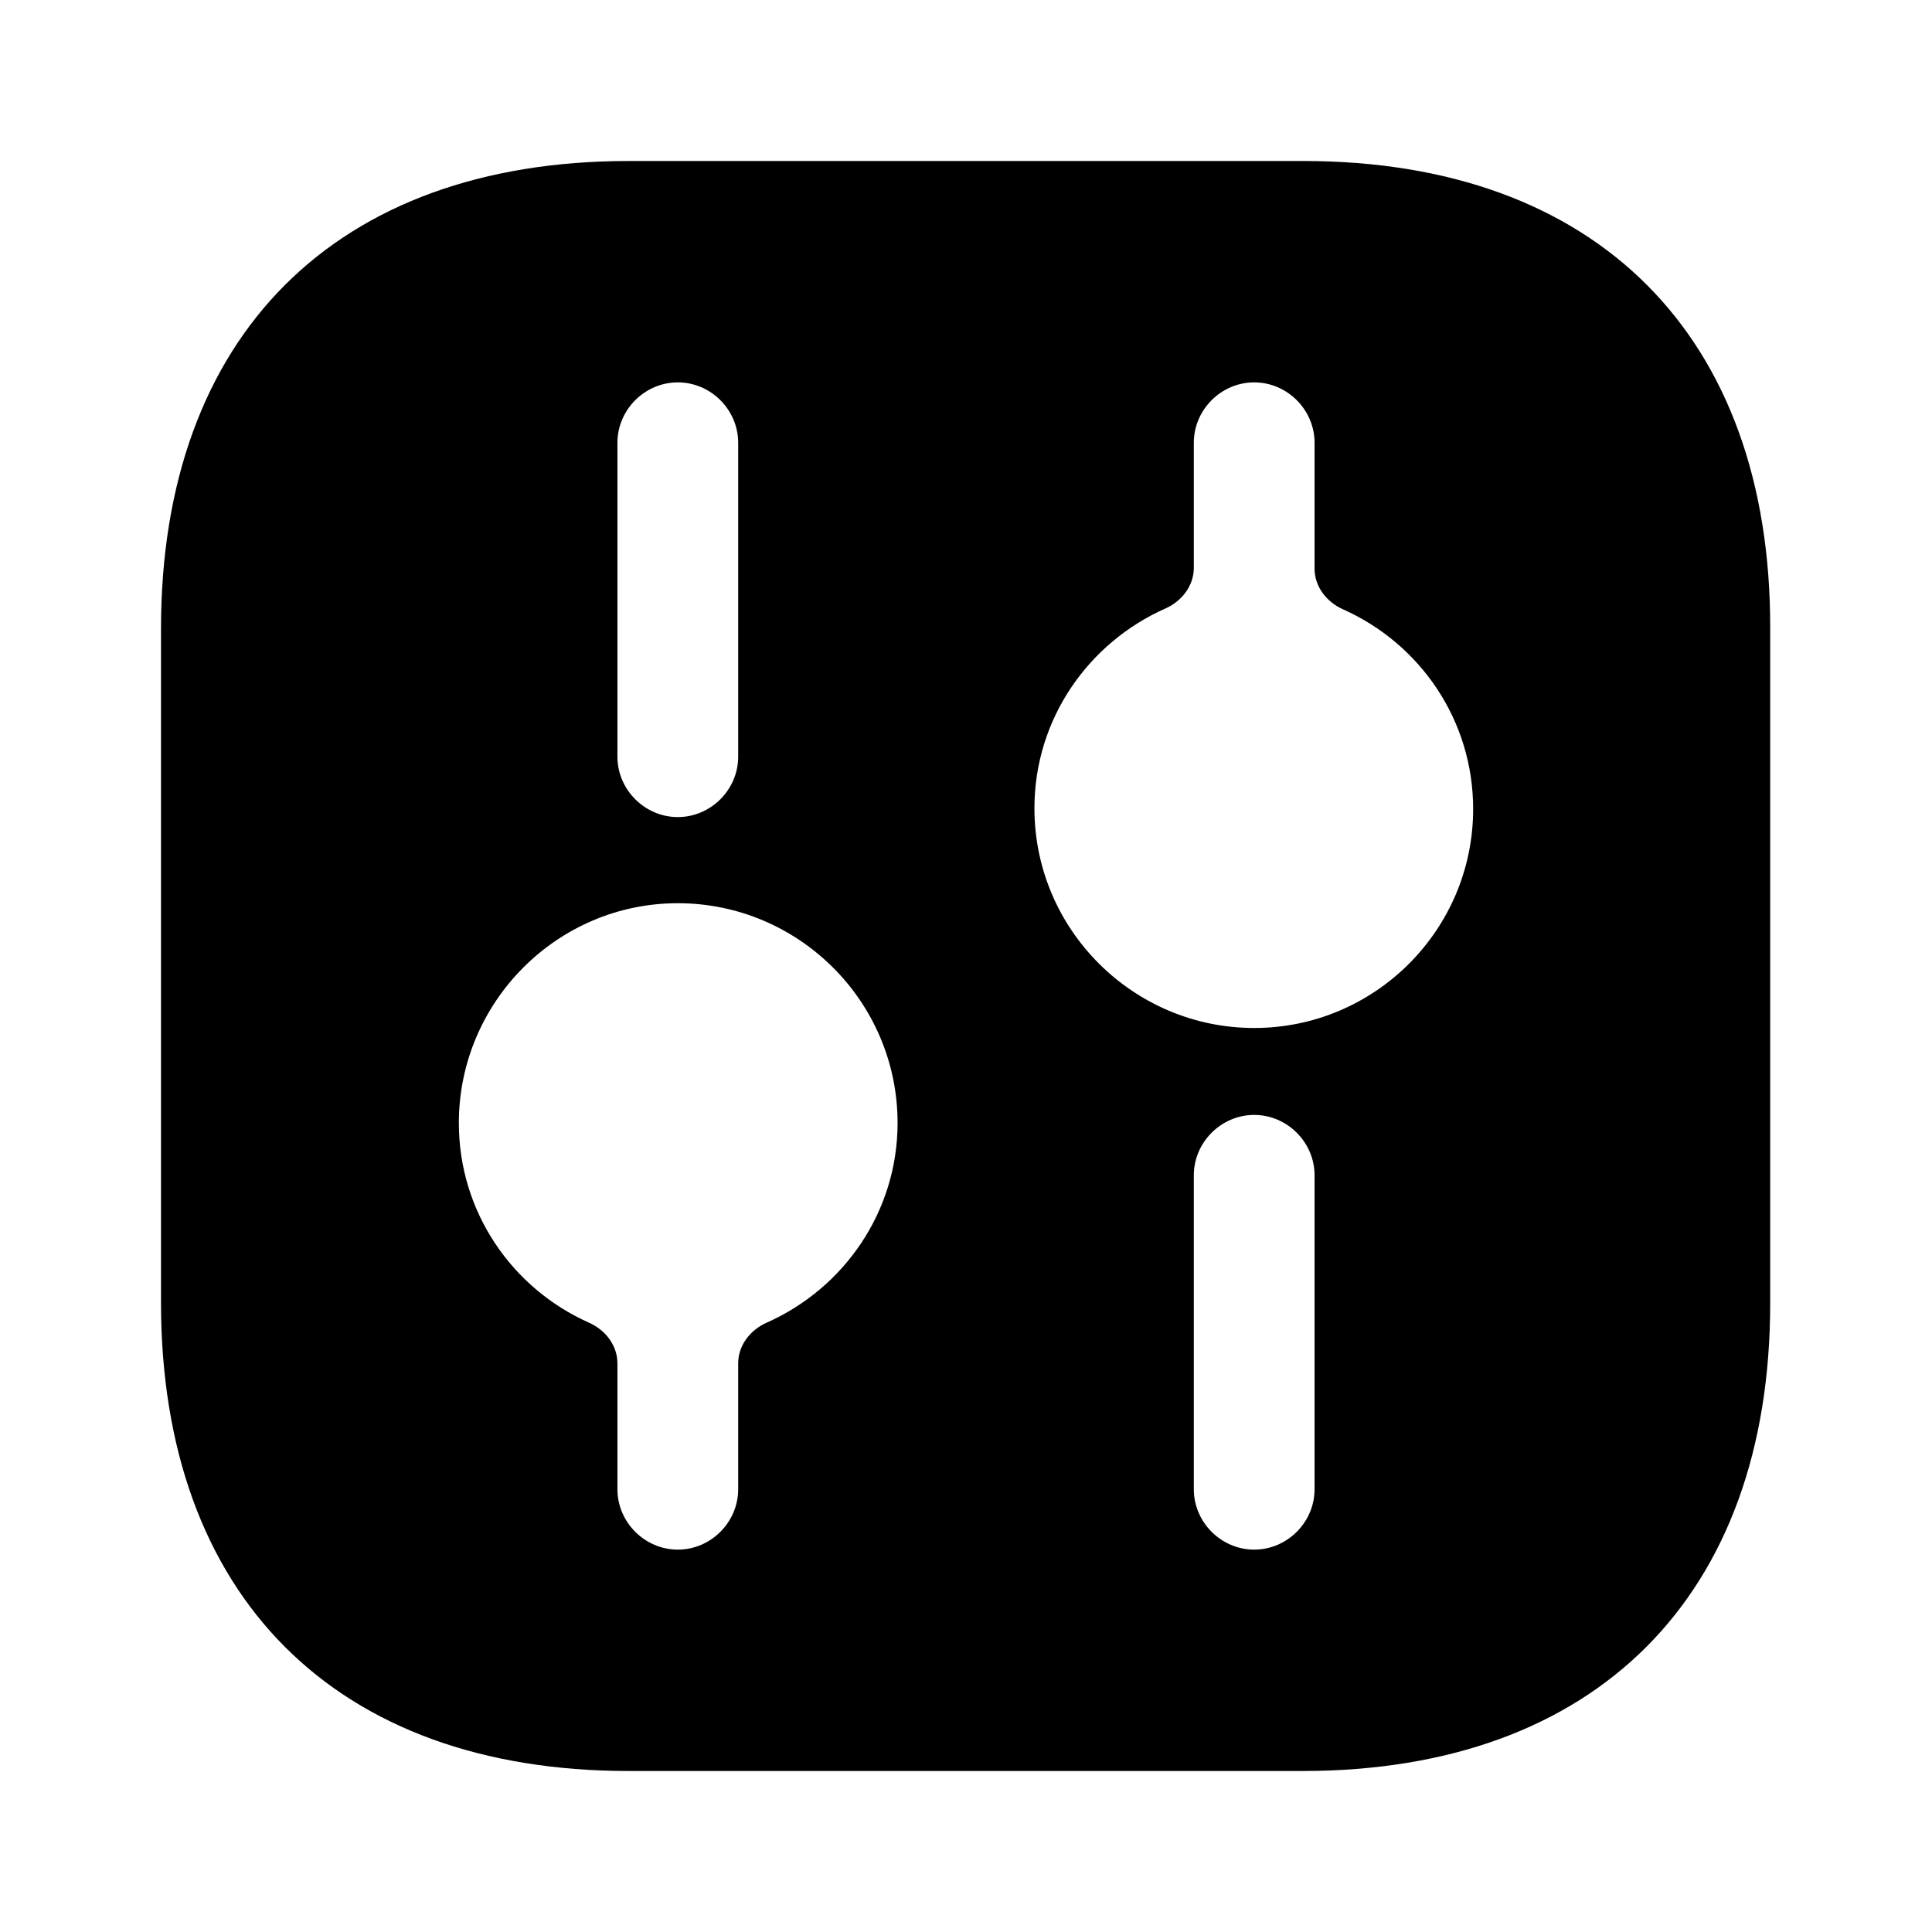
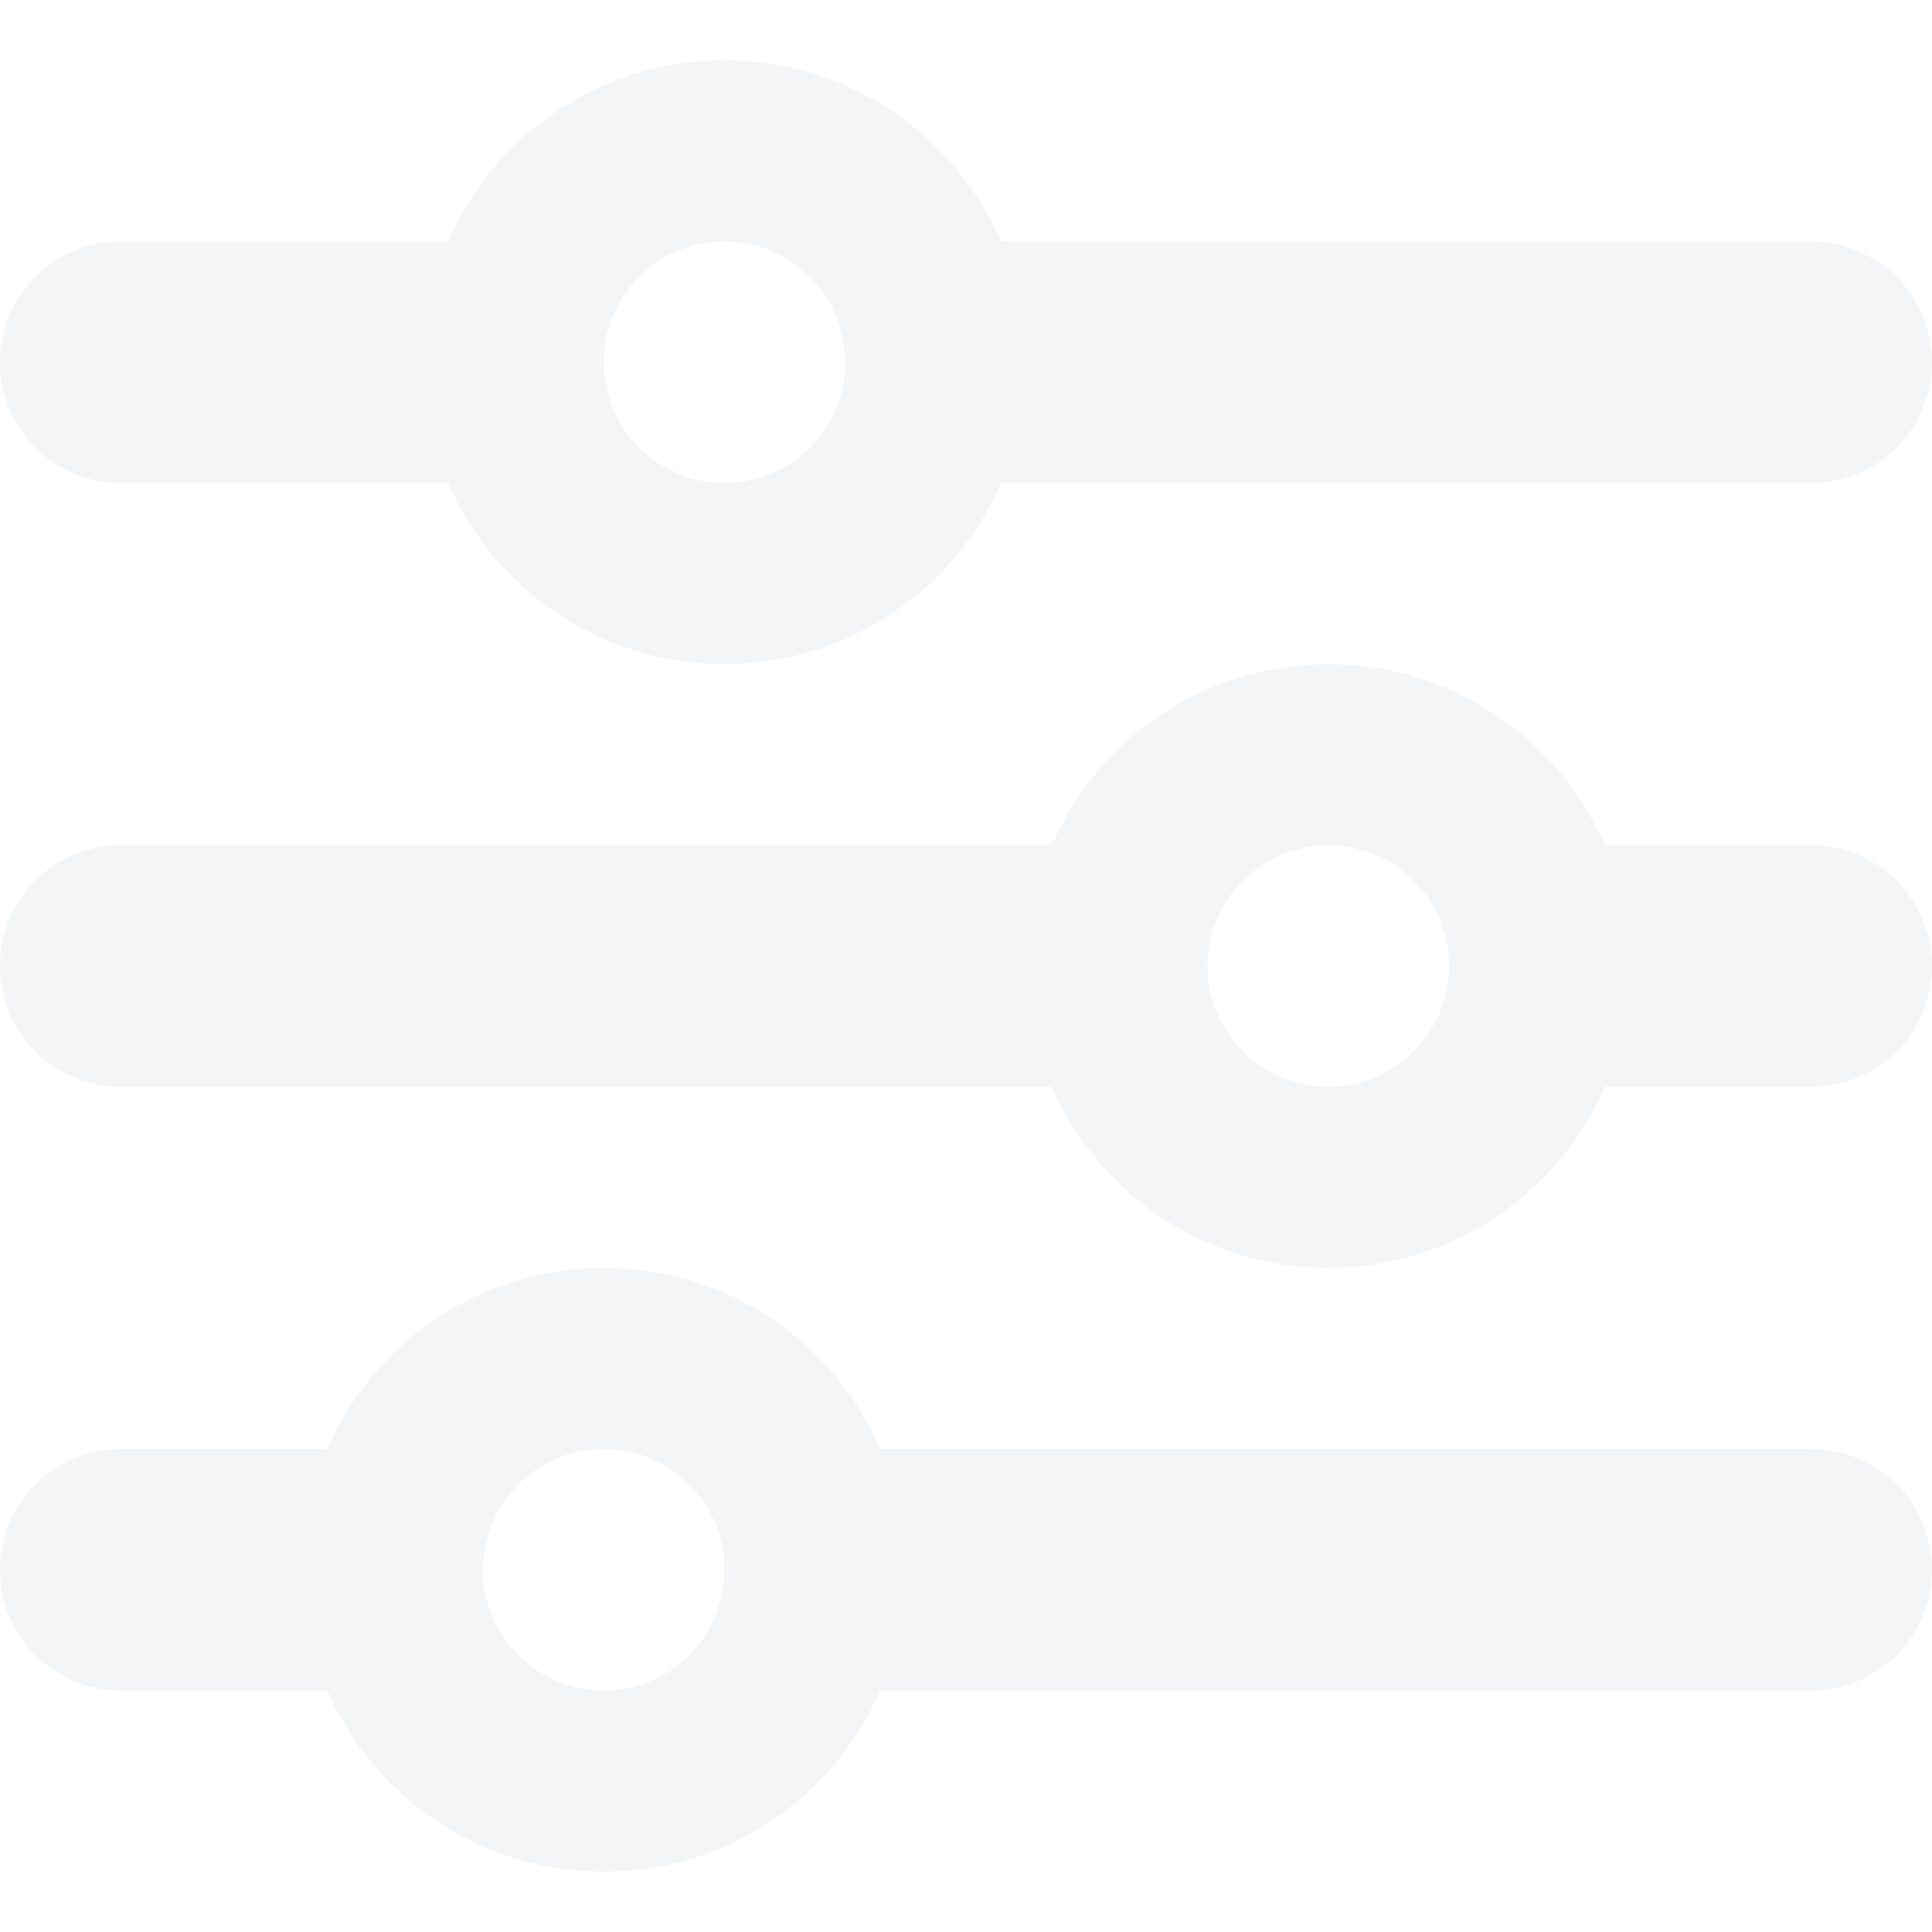
- <svg xmlns="http://www.w3.org/2000/svg" width="800px" height="800px" viewBox="0 0 24 24" fill="none">
-   <g id="SVGRepo_bgCarrier" stroke-width="0" />
-   <g id="SVGRepo_tracerCarrier" stroke-linecap="round" stroke-linejoin="round" />
-   <g id="SVGRepo_iconCarrier">
-     <path d="M16.19 2H7.81C4.17 2 2 4.17 2 7.81V16.18C2 19.83 4.17 22 7.81 22H16.18C19.82 22 21.99 19.83 21.99 16.19V7.81C22 4.17 19.83 2 16.19 2ZM7.67 5.5C7.67 5.09 8.01 4.75 8.42 4.75C8.83 4.75 9.17 5.09 9.17 5.5V9.4C9.17 9.81 8.83 10.15 8.42 10.15C8.01 10.15 7.67 9.81 7.67 9.4V5.5ZM9.523 16.431C9.319 16.522 9.17 16.713 9.17 16.936V18.5C9.17 18.91 8.83 19.25 8.42 19.25C8.01 19.25 7.67 18.91 7.67 18.5V16.936C7.67 16.713 7.521 16.522 7.317 16.431C6.363 16.006 5.7 15.058 5.7 13.95C5.7 12.45 6.92 11.22 8.42 11.22C9.92 11.22 11.15 12.44 11.15 13.95C11.15 15.058 10.479 16.007 9.523 16.431ZM16.33 18.5C16.33 18.91 15.99 19.25 15.58 19.25C15.17 19.25 14.83 18.91 14.83 18.5V14.6C14.83 14.19 15.17 13.85 15.58 13.85C15.99 13.85 16.33 14.19 16.33 14.6V18.5ZM15.58 12.77C14.08 12.77 12.85 11.55 12.85 10.04C12.85 8.932 13.521 7.983 14.477 7.559C14.681 7.468 14.83 7.277 14.83 7.054V5.5C14.83 5.09 15.17 4.75 15.58 4.75C15.99 4.75 16.33 5.09 16.33 5.5V7.064C16.33 7.287 16.479 7.478 16.683 7.569C17.637 7.994 18.3 8.942 18.3 10.05C18.3 11.55 17.08 12.77 15.58 12.77Z" fill="#000" />
-   </g>
+ <svg xmlns="http://www.w3.org/2000/svg" height="16" width="16" viewBox="0 0 512 512">
+   <path fill="#f4f5f6" d="M0 416c0 17.7 14.3 32 32 32l54.7 0c12.3 28.3 40.5 48 73.3 48s61-19.7 73.3-48L480 448c17.7 0 32-14.3 32-32s-14.3-32-32-32l-246.7 0c-12.3-28.3-40.5-48-73.3-48s-61 19.7-73.3 48L32 384c-17.7 0-32 14.3-32 32zm128 0a32 32 0 1 1 64 0 32 32 0 1 1 -64 0zM320 256a32 32 0 1 1 64 0 32 32 0 1 1 -64 0zm32-80c-32.8 0-61 19.7-73.3 48L32 224c-17.7 0-32 14.3-32 32s14.3 32 32 32l246.7 0c12.3 28.3 40.5 48 73.3 48s61-19.7 73.3-48l54.7 0c17.7 0 32-14.3 32-32s-14.3-32-32-32l-54.7 0c-12.3-28.3-40.5-48-73.3-48zM192 128a32 32 0 1 1 0-64 32 32 0 1 1 0 64zm73.3-64C253 35.7 224.8 16 192 16s-61 19.7-73.3 48L32 64C14.3 64 0 78.3 0 96s14.3 32 32 32l86.7 0c12.3 28.3 40.5 48 73.3 48s61-19.7 73.3-48L480 128c17.7 0 32-14.3 32-32s-14.3-32-32-32L265.3 64z" />
</svg>
